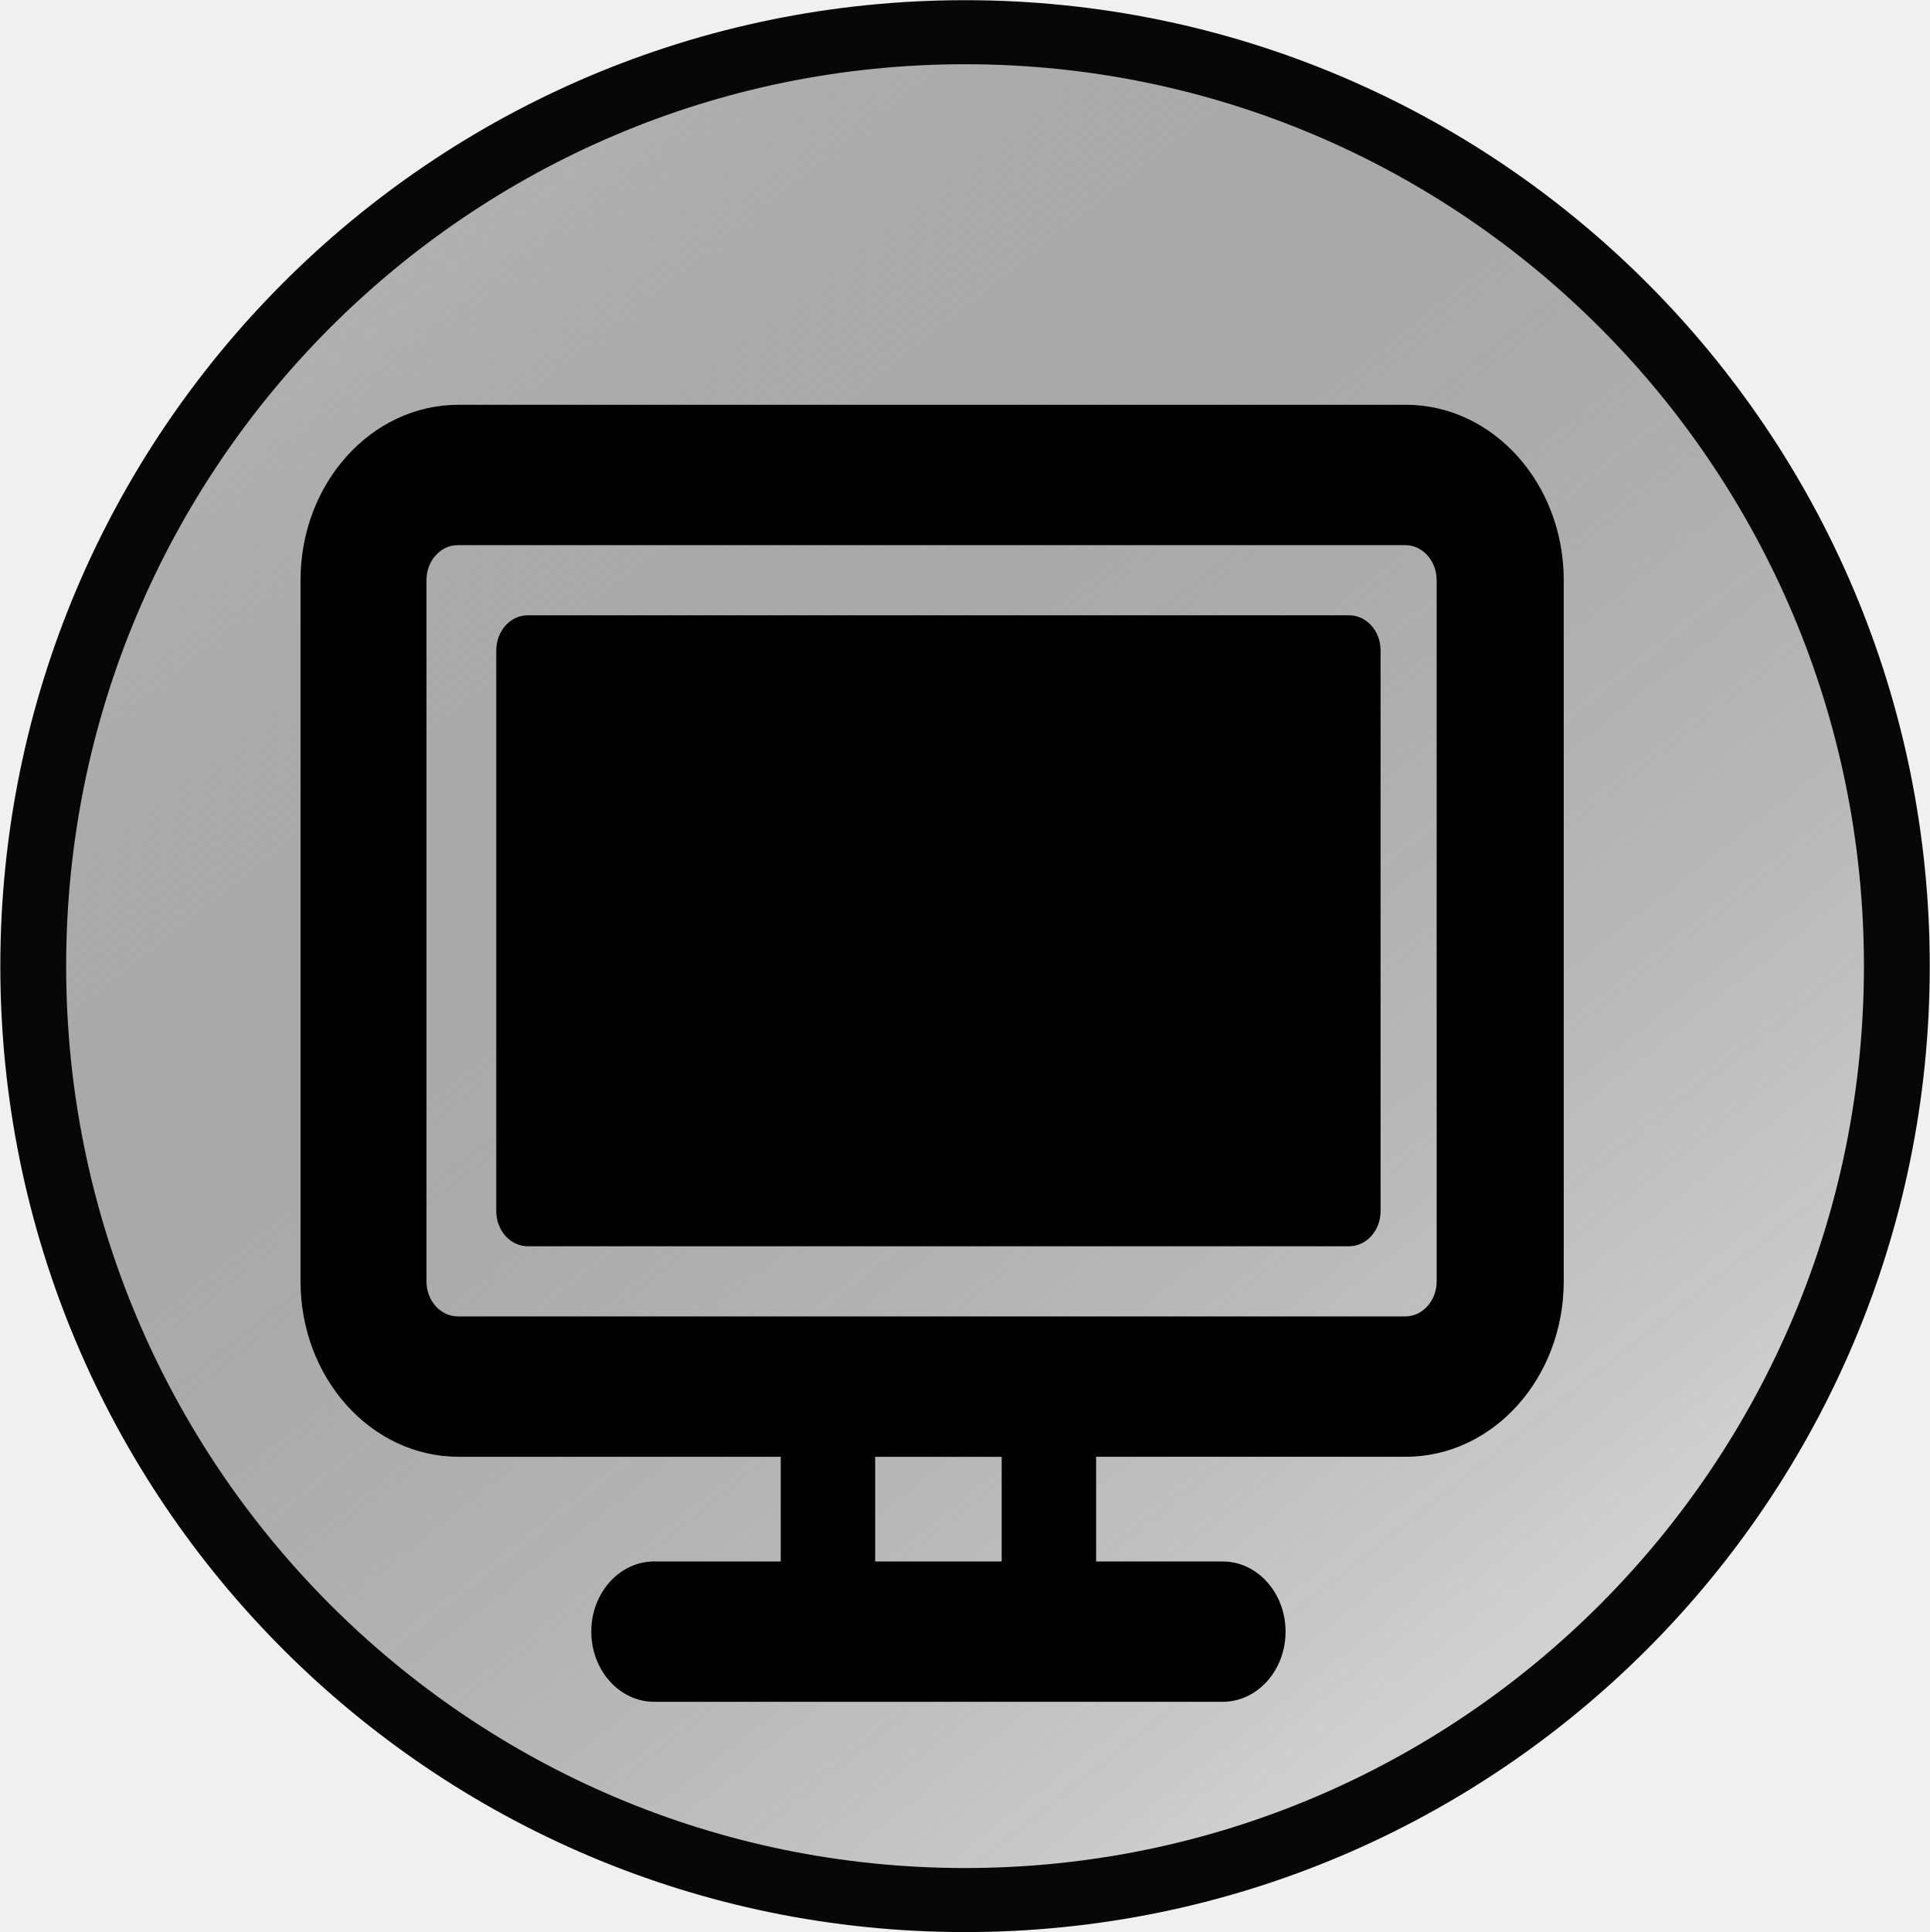
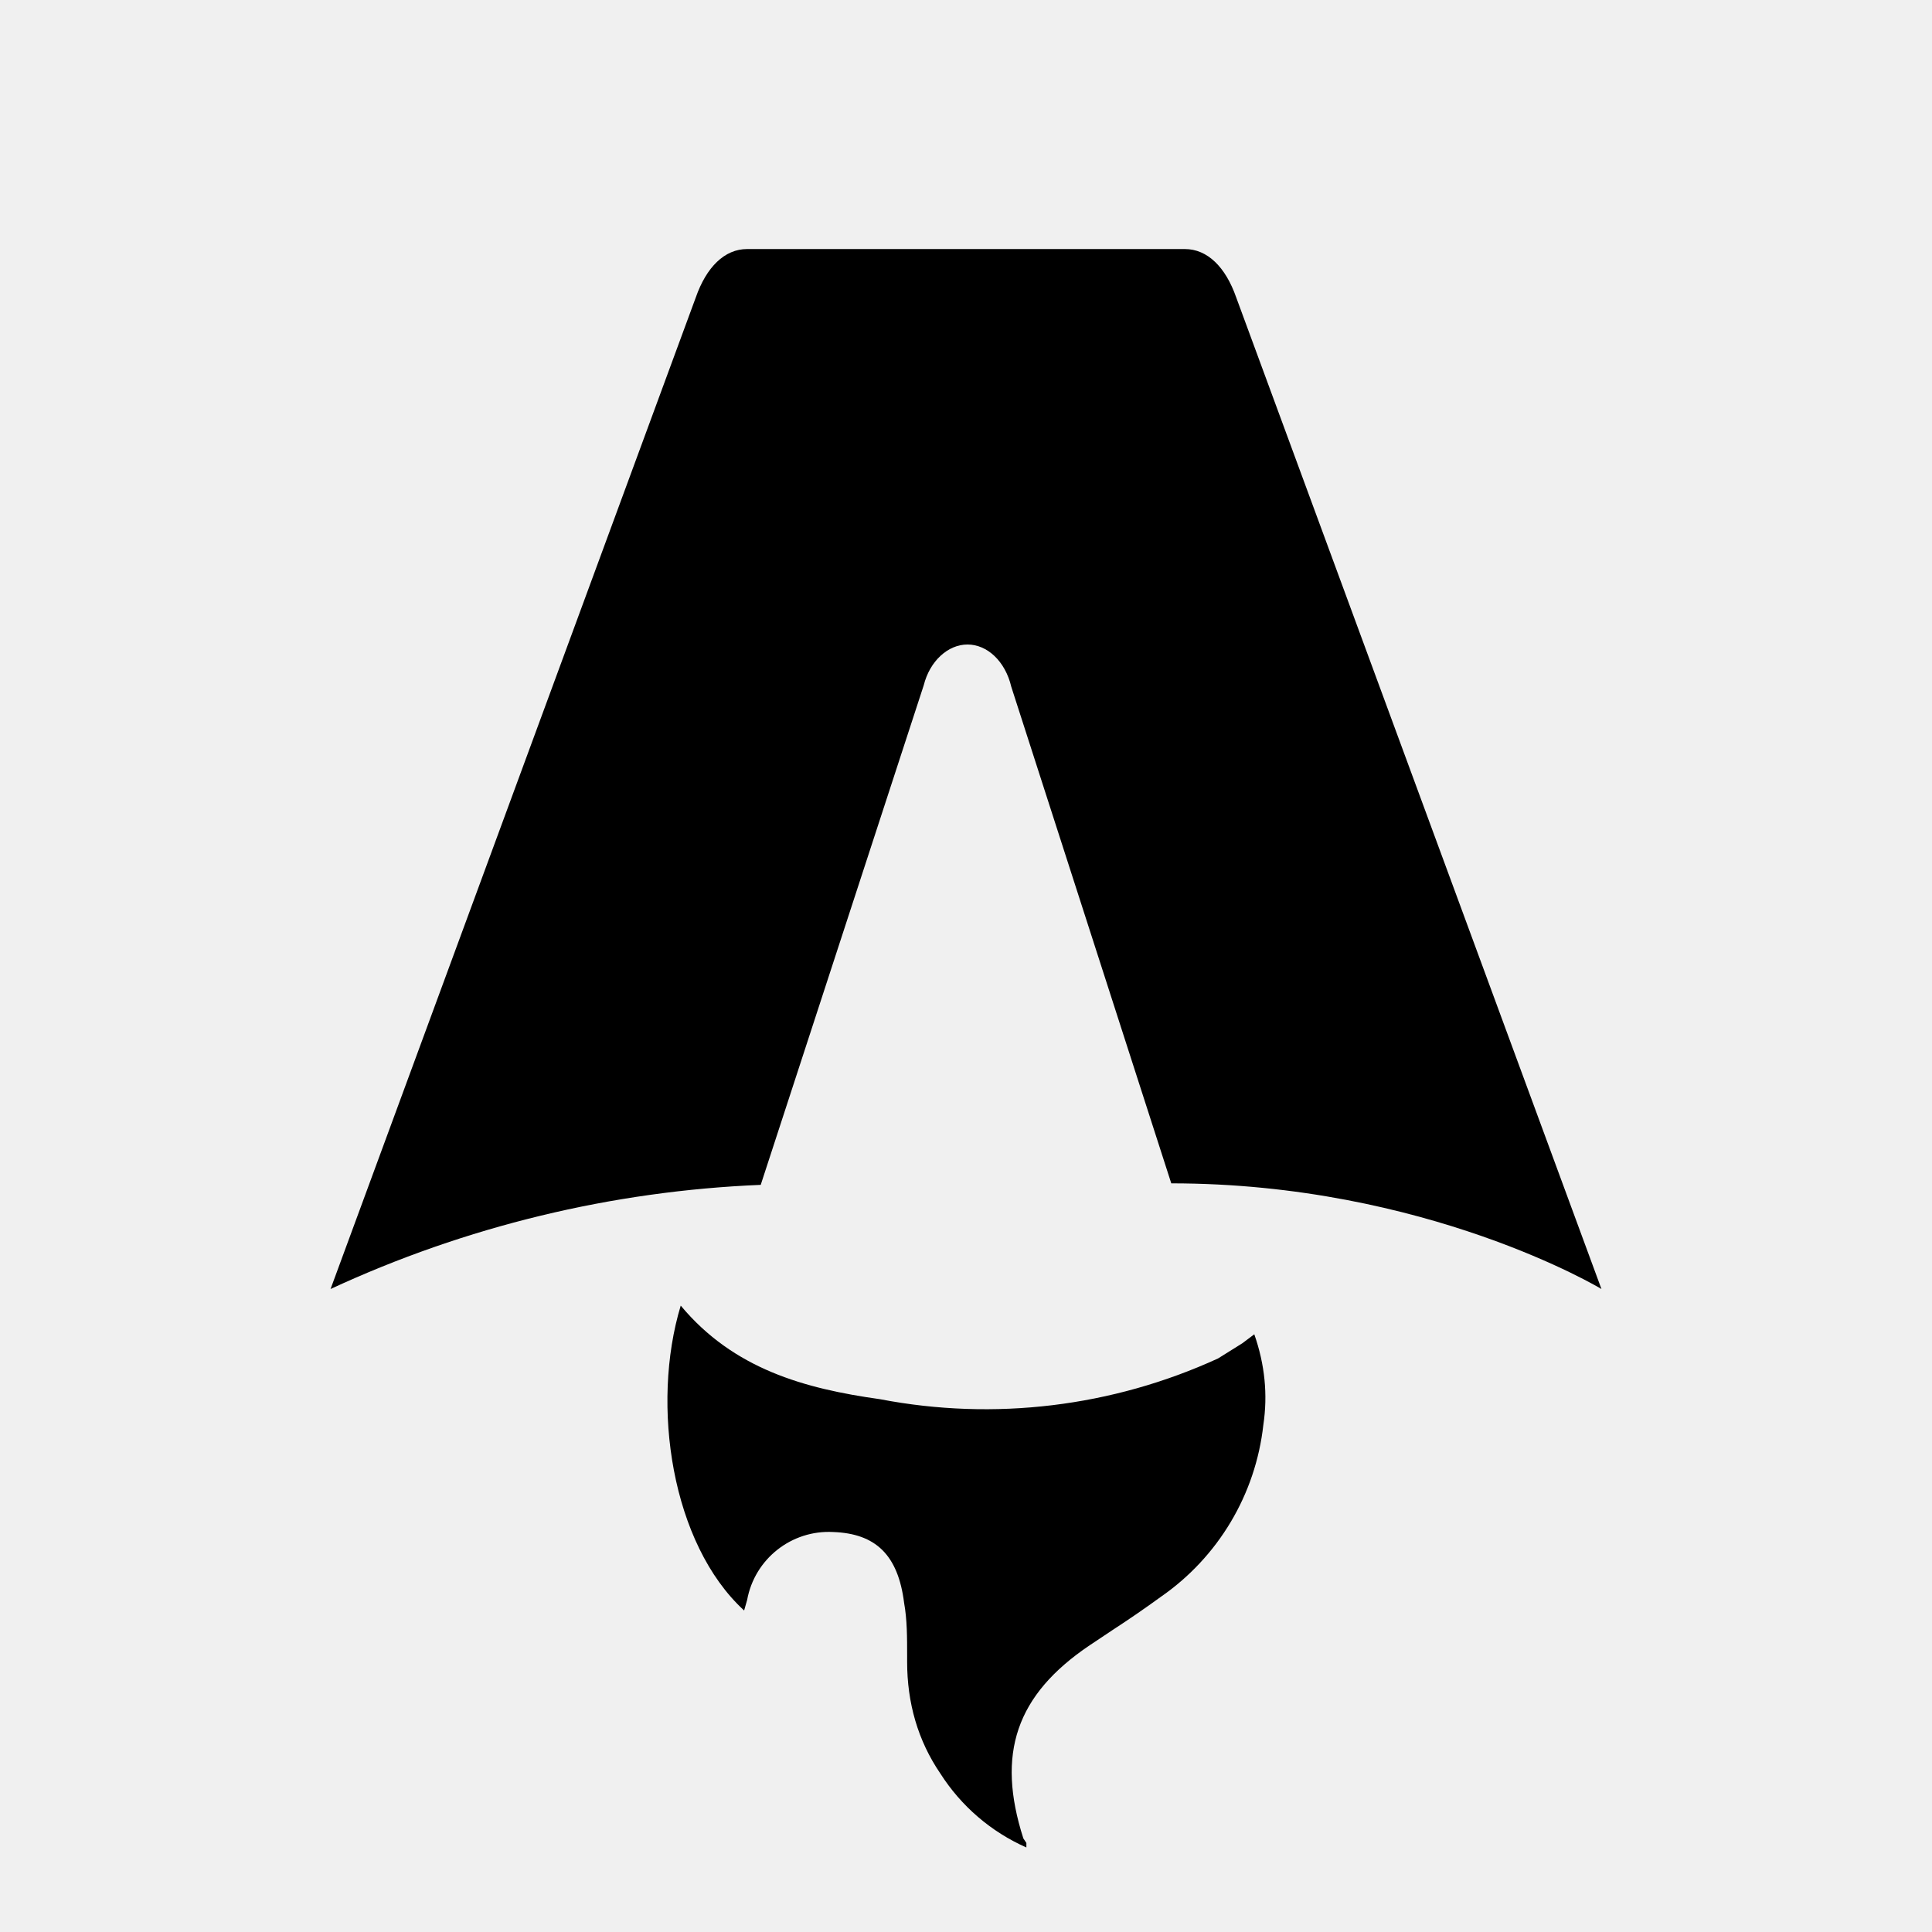
- <svg xmlns="http://www.w3.org/2000/svg" xmlns:xlink="http://www.w3.org/1999/xlink" width="47.35" height="47.392" viewBox="0 0 12.528 12.539" version="1.1" id="svg5" xml:space="preserve">
-   <defs id="defs2">
-     <linearGradient id="linearGradient2634">
-       <stop style="stop-color:#bdbdbd;stop-opacity:1;" offset="0" id="stop2630" />
-       <stop style="stop-color:#181818;stop-opacity:0;" offset="1" id="stop2632" />
-     </linearGradient>
-     <linearGradient xlink:href="#linearGradient2634" id="linearGradient2636" x1="64.576" y1="28.016" x2="181.157" y2="188.563" gradientUnits="userSpaceOnUse" gradientTransform="matrix(0.02173482,0,0,0.02429799,-18.62189,-16.1115)" />
-   </defs>
-   <g id="layer1" transform="translate(-0.05201772,-0.06146074)">
-     <g fill="currentColor" id="g861" transform="matrix(3.715615,0,0,3.61441,65.67006,55.07574)">
-       <ellipse style="fill:url(#linearGradient2636);fill-opacity:1;stroke:#080707;stroke-width:0.115;stroke-dasharray:none;stroke-opacity:1" id="path2627" cx="-15.974" cy="-13.486" rx="1.628" ry="1.677" />
-       <path fill-rule="evenodd" d="m -15.204,-14.494 h -1.655 a 0.276,0.315 0 0 0 -0.276,0.315 v 1.259 a 0.276,0.315 0 0 0 0.276,0.315 h 1.655 a 0.276,0.315 0 0 0 0.276,-0.315 v -1.259 a 0.276,0.315 0 0 0 -0.276,-0.315 z m -1.711,0.315 a 0.055,0.063 0 0 1 0.055,-0.063 h 1.655 a 0.055,0.063 0 0 1 0.055,0.063 v 1.259 a 0.055,0.063 0 0 1 -0.055,0.063 h -1.655 a 0.055,0.063 0 0 1 -0.055,-0.063 z" clip-rule="evenodd" id="path855" style="stroke-width:0.118" />
-       <path fill-rule="evenodd" d="m -15.855,-12.794 h -0.331 a 0.11,0.126 0 0 0 -0.11,0.126 v 0.315 a 0.11,0.126 0 0 0 0.11,0.126 h 0.331 a 0.11,0.126 0 0 0 0.11,-0.126 v -0.315 a 0.11,0.126 0 0 0 -0.11,-0.126 z m -0.276,0.378 v -0.189 h 0.221 v 0.189 z" clip-rule="evenodd" id="path857" style="stroke-width:0.118" />
-       <path d="m -16.517,-12.165 a 0.11,0.126 0 1 1 0,-0.252 h 0.993 a 0.11,0.126 0 1 1 0,0.252 z m -0.221,-1.951 h 1.435 a 0.055,0.063 0 0 1 0.055,0.063 v 1.007 a 0.055,0.063 0 0 1 -0.055,0.063 h -1.435 a 0.055,0.063 0 0 1 -0.055,-0.063 v -1.007 a 0.055,0.063 0 0 1 0.055,-0.063 z" id="path859" style="stroke-width:0.118" />
-     </g>
-   </g>
+ <svg xmlns="http://www.w3.org/2000/svg" fill="none" viewBox="0 0 128 128">
+   <path d="M50.4 78.5a75.1 75.1 0 0 0-28.5 6.9l24.2-65.7c.7-2 1.9-3.2 3.4-3.2h29c1.5 0 2.7 1.2 3.4 3.2l24.2 65.7s-11.6-7-28.5-7L67 45.5c-.4-1.7-1.6-2.8-2.9-2.8-1.3 0-2.5 1.1-2.9 2.7L50.4 78.5Zm-1.1 28.2Zm-4.2-20.2c-2 6.6-.6 15.8 4.2 20.2a17.5 17.5 0 0 1 .2-.7 5.5 5.5 0 0 1 5.7-4.5c2.8.1 4.3 1.5 4.7 4.7.2 1.1.2 2.3.2 3.5v.4c0 2.7.7 5.2 2.2 7.4a13 13 0 0 0 5.7 4.9v-.3l-.2-.3c-1.8-5.6-.5-9.5 4.4-12.8l1.5-1a73 73 0 0 0 3.2-2.2 16 16 0 0 0 6.8-11.4c.3-2 .1-4-.6-6l-.8.6-1.6 1a37 37 0 0 1-22.4 2.7c-5-.7-9.7-2-13.2-6.2Z" />
+   <style>
+         path { fill: #000; }
+         @media (prefers-color-scheme: dark) {
+             path { fill: #FFF; }
+         }
+     </style>
</svg>
